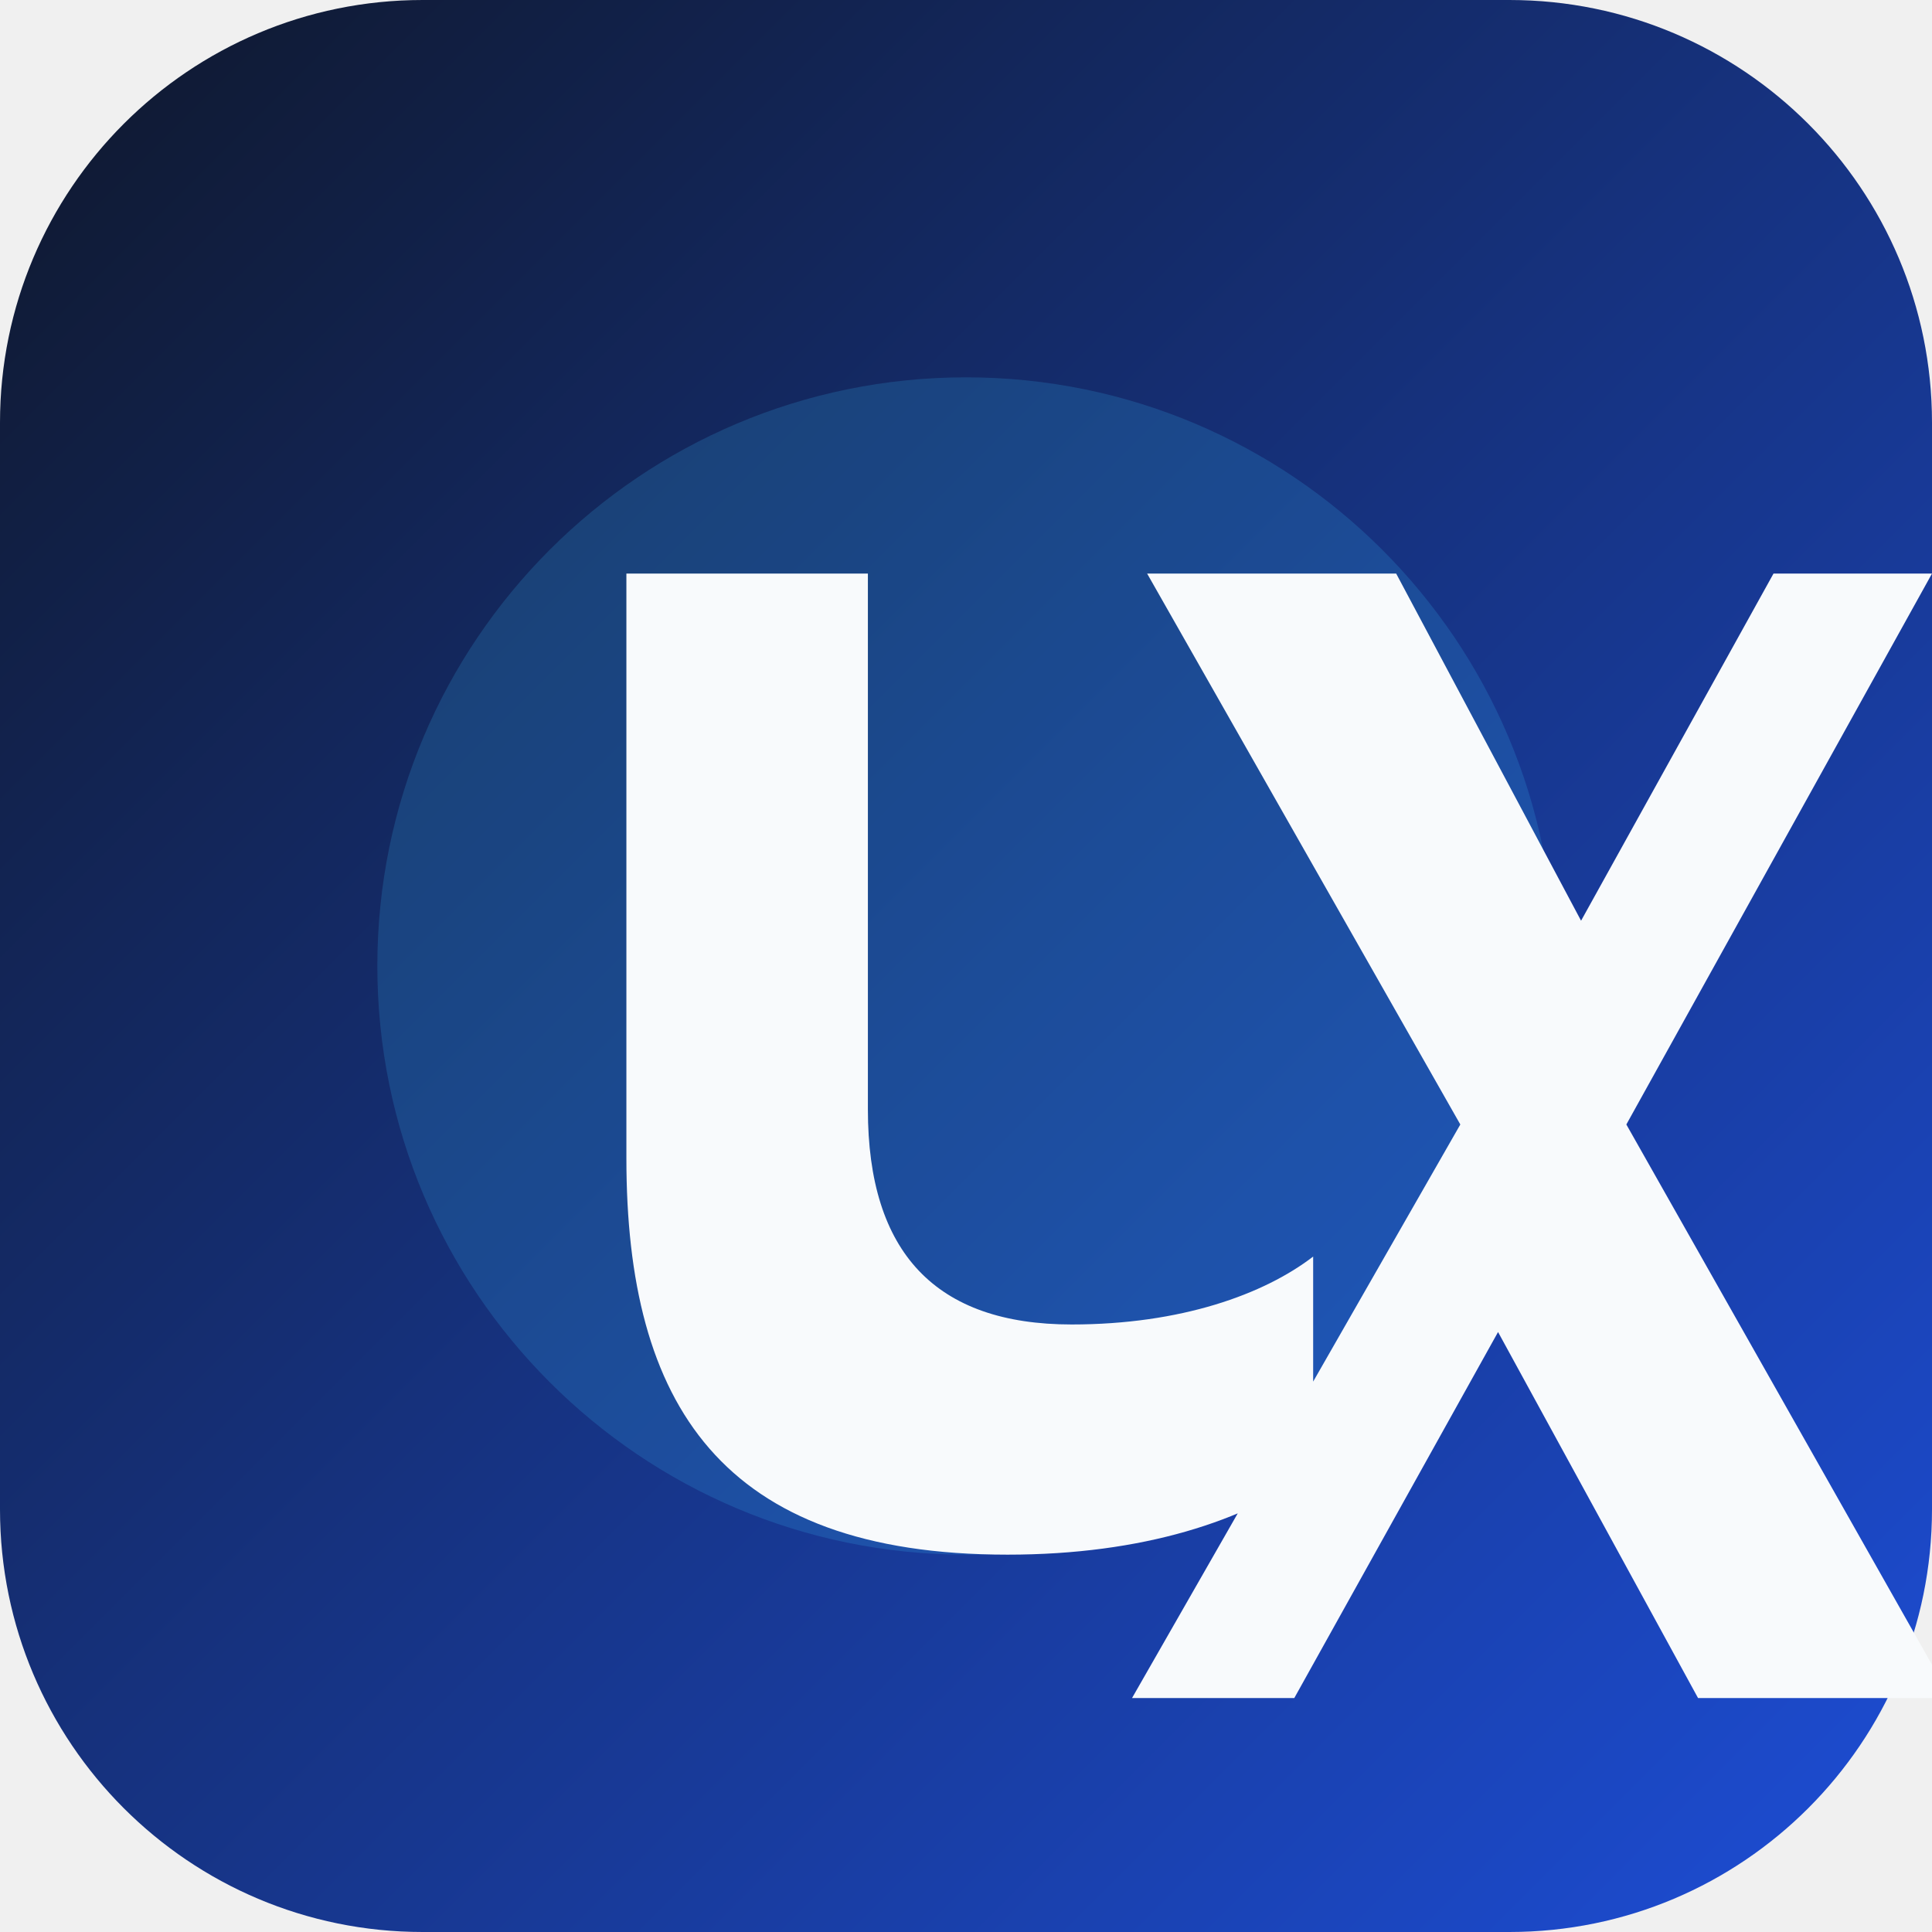
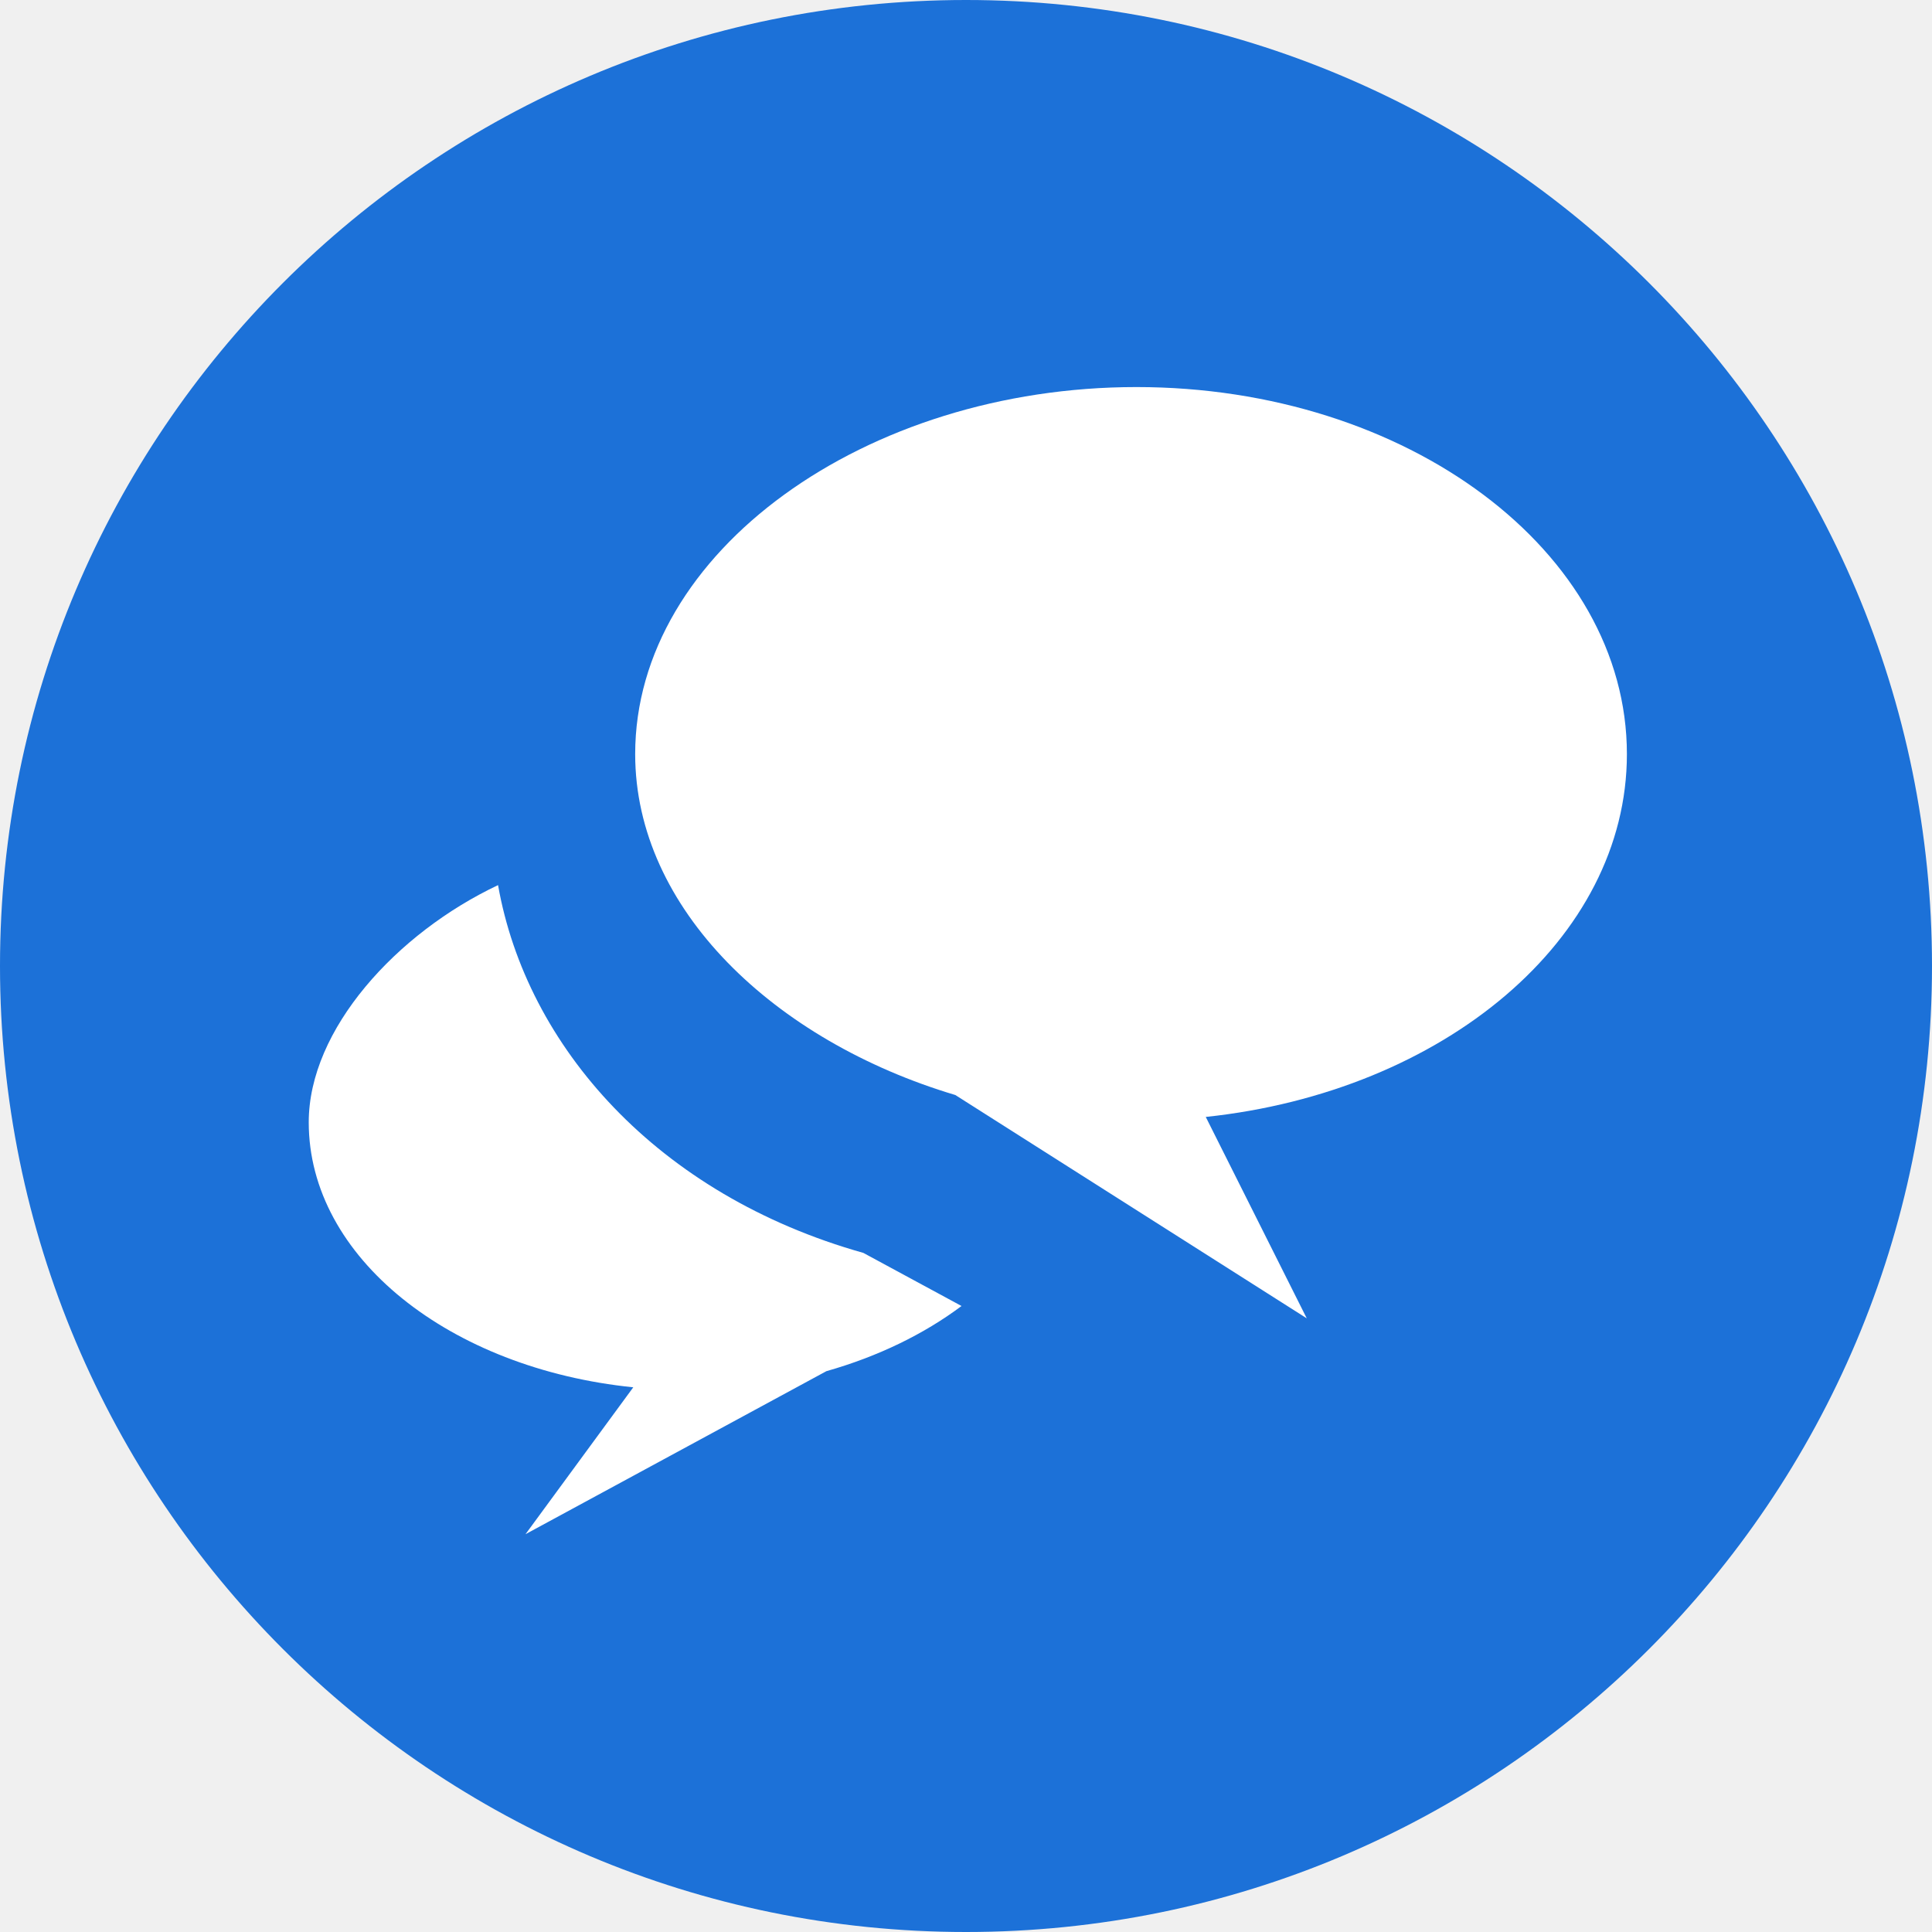
- <svg xmlns="http://www.w3.org/2000/svg" viewBox="0 0 512 512">
-   <defs>
-     <linearGradient id="bg" x1="0%" x2="100%" y1="0%" y2="100%">
-       <stop offset="0%" stop-color="#0f172a" />
-       <stop offset="100%" stop-color="#1d4ed8" />
-     </linearGradient>
-   </defs>
-   <rect width="512" height="512" rx="112" fill="url(#bg)" />
-   <circle cx="256" cy="256" r="156" fill="#38bdf8" opacity="0.18" />
-   <path d="M166 152h64v142c0 38 18 57 54 57 29 0 51-8 64-18v57c-18 13-45 22-81 22-76 0-101-40-101-105V152zm138 0h66l49 92 51-92h42l-81 146 86 152h-67l-53-97-54 97h-43l87-152-83-146z" fill="#f8fafc" />
+ <svg xmlns="http://www.w3.org/2000/svg" width="180px" height="180px" viewBox="-3.68 -3.68 23.36 23.36" version="1.1">
+   <rect x="-3.68" y="-3.68" width="23.36" height="23.36" rx="11.68" fill="#1c71d8" />
+   <g transform="translate(16 0) scale(-1 1)">
+     <g transform="translate(0 1)" fill="#ffffff">
+       <path d="M5.939 0C2.666 0 0.009 1.987 0.009 4.438c0 2.236 2.215 4.082 5.092 4.387L3.88 11.26l4.249-2.7C10.318 7.906 12 6.309 12 4.438 12 1.988 9.213 0 5.939 0Z" />
+       <path d="M15.947 8.89c0-1.124-1.062-2.288-2.289-2.868-.344 1.95-1.924 3.745-4.417 4.447l-1.187.642c.454.34 1.01.611 1.634.788l3.638 1.971-1.303-1.776c2.217-.225 3.924-1.571 3.924-3.204Z" />
+     </g>
+   </g>
</svg>
